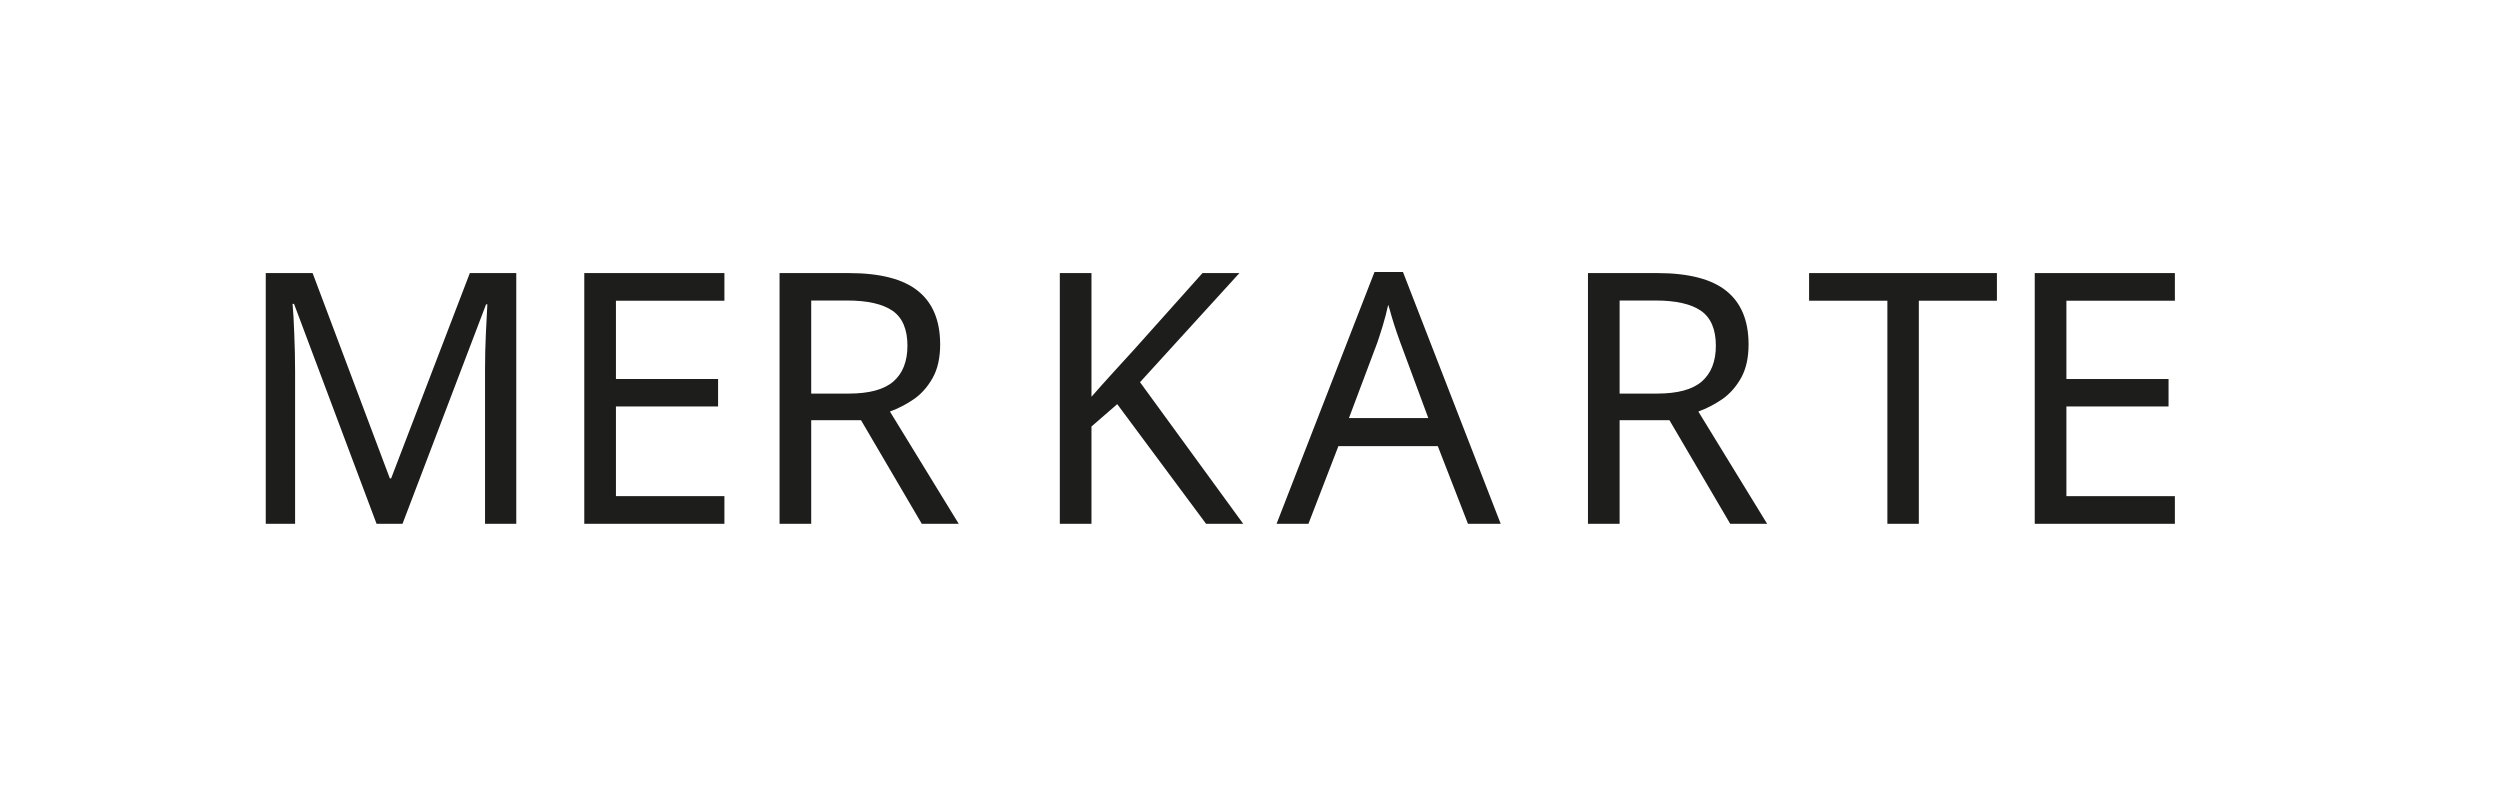
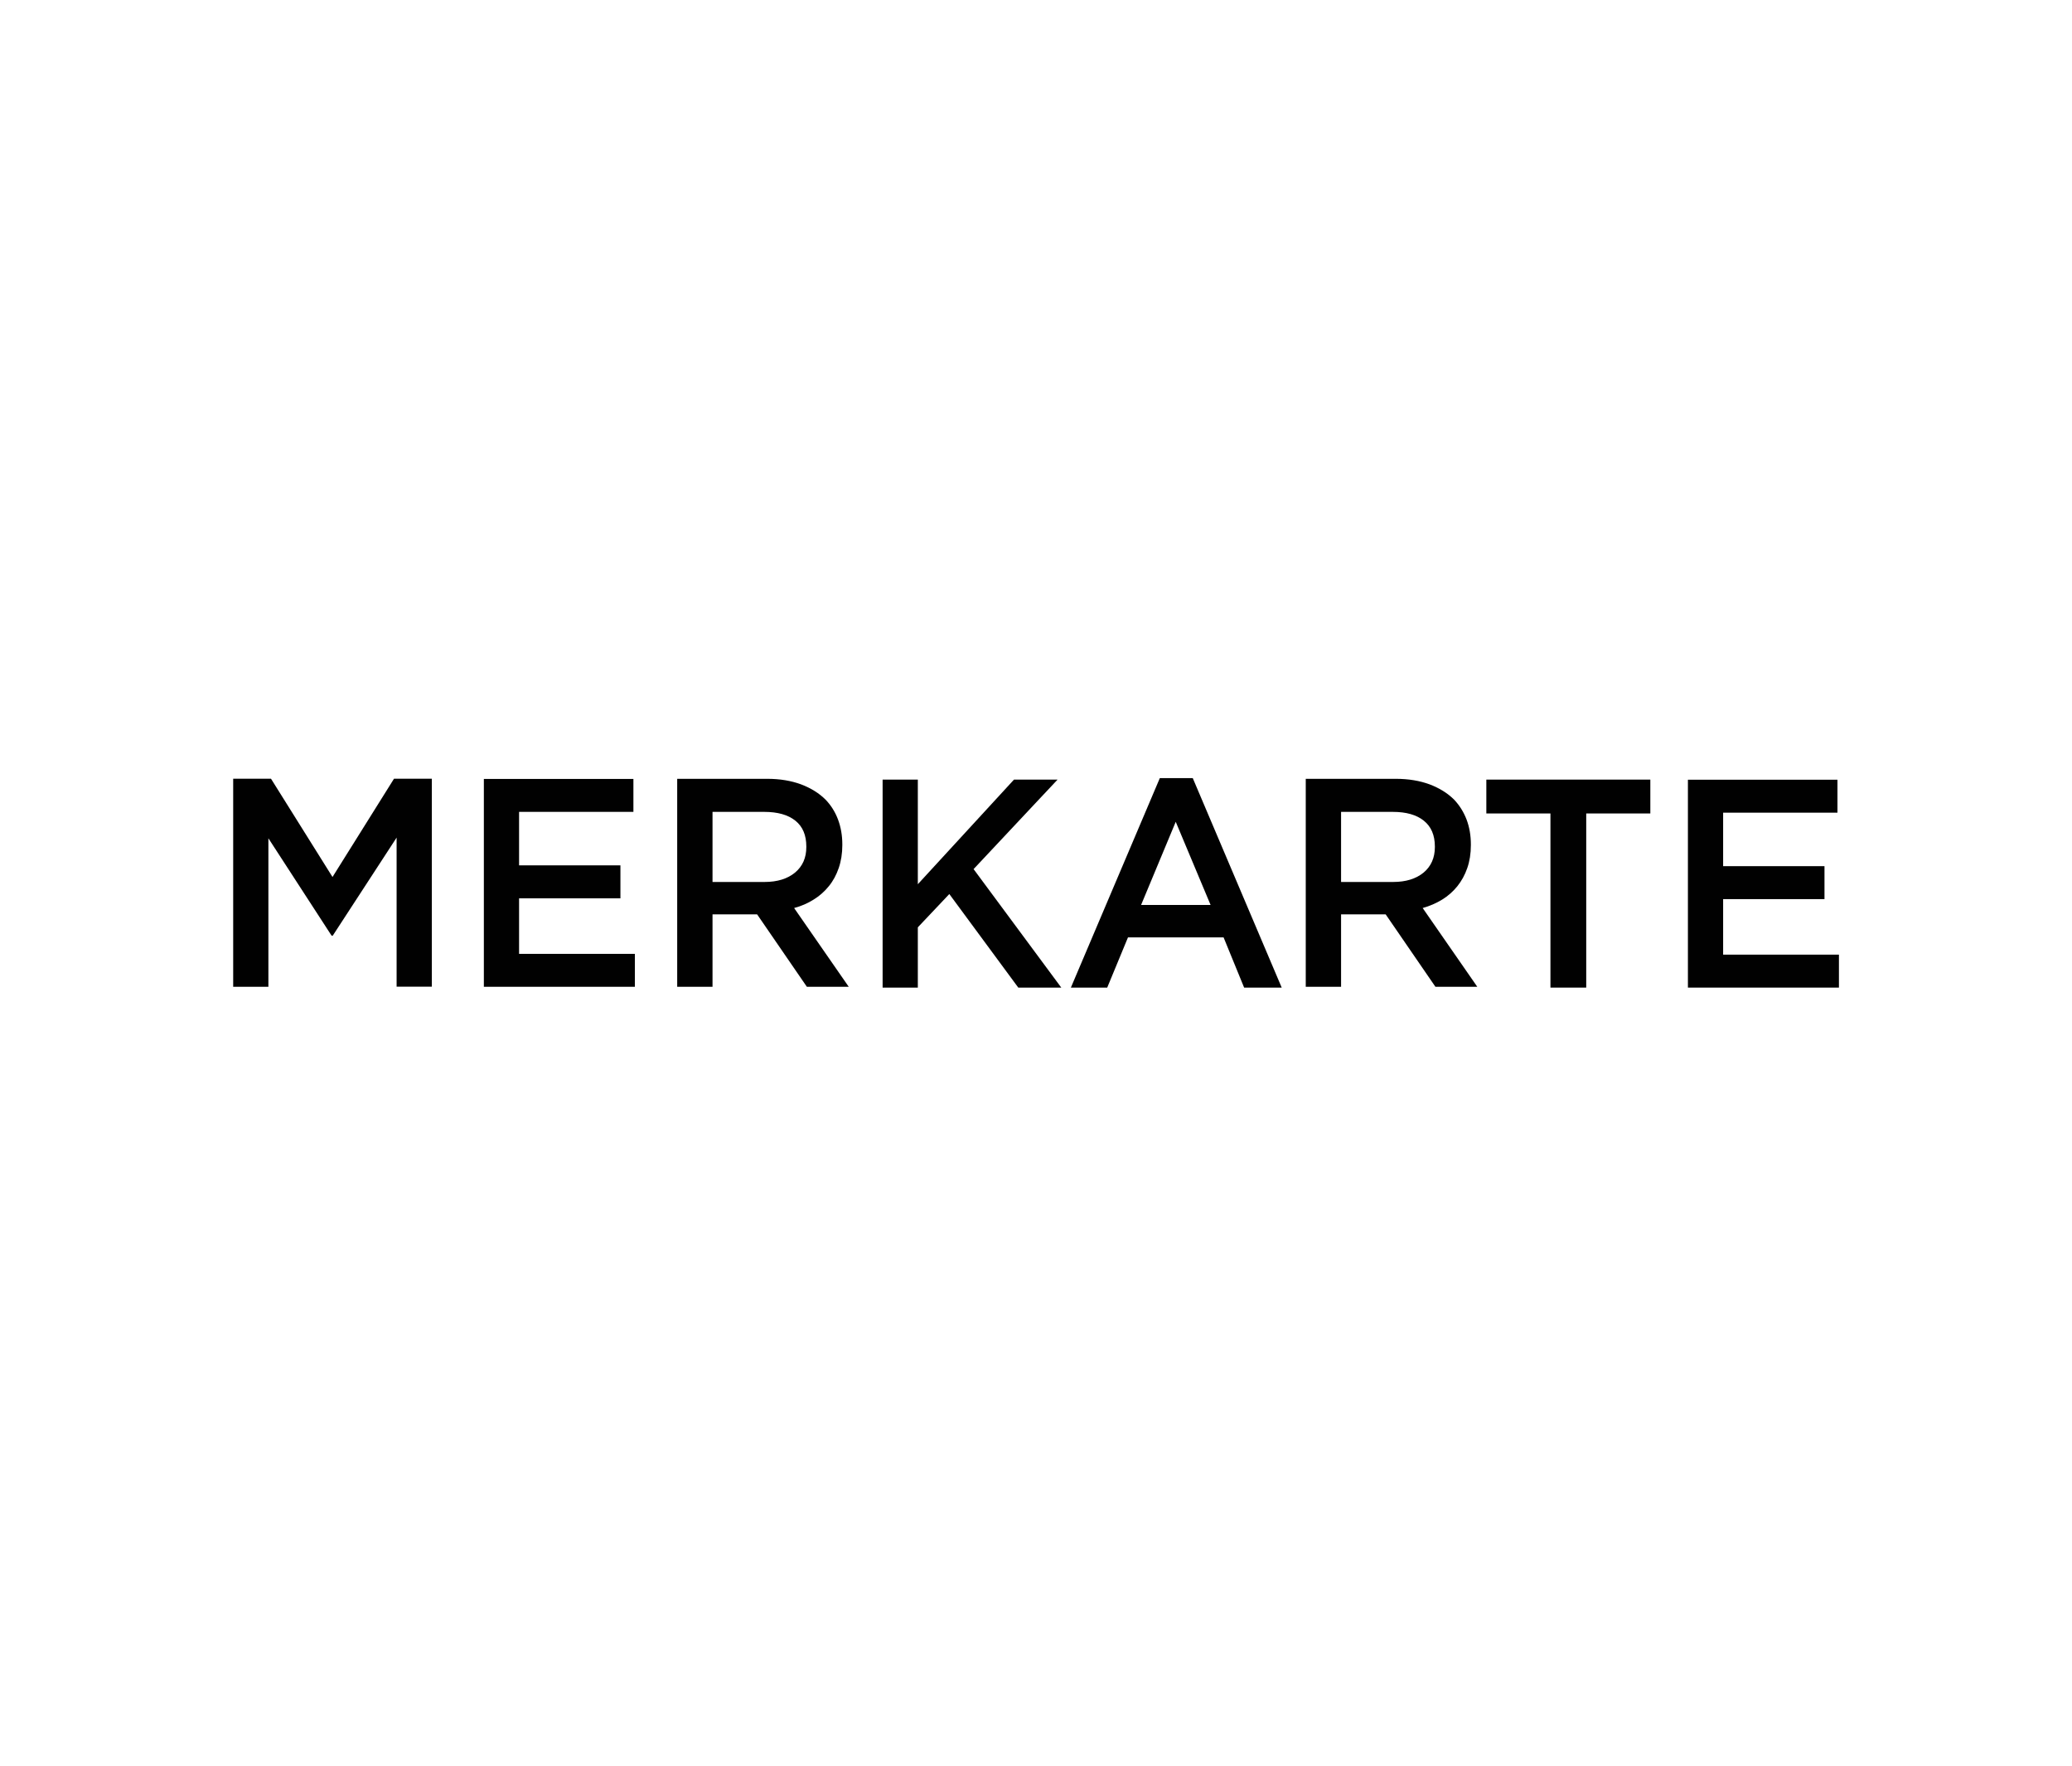
- <svg xmlns="http://www.w3.org/2000/svg" id="Invitation" viewBox="0 0 185.09 59.72">
+ <svg xmlns="http://www.w3.org/2000/svg" id="Invitation" viewBox="0 0 183.58 156.46">
  <defs>
    <style>
      .cls-1 {
-         letter-spacing: 0em;
-       }
- 
-       .cls-2 {
-         letter-spacing: 0em;
-       }
- 
-       .cls-3 {
-         fill: #1d1d1b;
-         font-family: Gotham-Book, 'Gotham Book';
-         font-size: 26px;
+         fill: #010101;
      }
    </style>
  </defs>
-   <text class="cls-3" transform="translate(17.16 38.78)">
-     <tspan x="0" y="0">MER</tspan>
-     <tspan class="cls-1" x="58.79" y="0">K</tspan>
-     <tspan x="77.35" y="0">A</tspan>
-     <tspan class="cls-2" x="97.89" y="0">R</tspan>
-     <tspan x="116.51" y="0">TE</tspan>
-   </text>
+   <polygon class="cls-1" points="78.2 87.51 81.32 87.51 81.32 82.17 84.11 79.22 90.22 87.51 94.03 87.51 86.26 77.01 93.7 69.08 89.84 69.08 81.32 78.35 81.32 69.08 78.2 69.08 78.2 87.51" />
+   <path class="cls-1" d="m94.88,87.51h3.22l1.84-4.45h8.47l1.82,4.45h3.33l-7.88-18.56h-2.92l-7.88,18.56Zm6.22-7.32l3.07-7.37,3.09,7.37h-6.16Z" />
+   <path class="cls-1" d="m60.01,87.44h3.12v-6.42h3.95l4.41,6.42h3.71l-4.84-6.98c.63-.17,1.21-.42,1.73-.75.52-.32.97-.72,1.34-1.18.38-.46.67-1,.88-1.61.21-.61.32-1.29.32-2.04v-.05c0-.81-.13-1.54-.38-2.21-.25-.67-.62-1.26-1.1-1.76-.58-.58-1.31-1.03-2.18-1.36-.87-.32-1.87-.49-2.99-.49h-7.98v18.43Zm3.12-9.29v-6.21h4.59c1.18,0,2.1.26,2.75.78.65.52.97,1.28.97,2.29v.05c0,.95-.33,1.7-1,2.26-.67.55-1.57.83-2.69.83h-4.62Zm-20.26,9.29h13.38v-2.92h-10.26v-4.92h8.98v-2.92h-8.98v-4.74h10.13v-2.92h-13.25v18.43Zm-22.21,0h3.12v-13.16l5.6,8.63h.1l5.66-8.69v13.21h3.12v-18.43h-3.35l-5.45,8.71-5.45-8.71h-3.35v18.43Z" />
+   <path class="cls-1" d="m115.7,87.44h3.12v-6.42h3.95l4.41,6.42h3.71l-4.84-6.98c.63-.18,1.21-.43,1.73-.75.52-.32.97-.72,1.34-1.18.37-.46.67-1,.88-1.61.21-.6.32-1.28.32-2.04v-.05c0-.81-.13-1.54-.38-2.21-.26-.67-.62-1.25-1.1-1.76-.58-.58-1.31-1.03-2.18-1.36-.87-.32-1.87-.49-2.99-.49h-7.98v18.43Zm3.12-9.29v-6.21h4.59c1.18,0,2.09.26,2.74.78.65.52.98,1.28.98,2.29v.05c0,.95-.34,1.71-1,2.26-.67.55-1.57.83-2.69.83h-4.62Z" />
+   <path class="cls-1" d="m149.55,87.51h13.38v-2.92h-10.26v-4.92h8.98v-2.92h-8.98v-4.74h10.13v-2.92h-13.25v18.43Zm-12.18,0h3.17v-15.43h5.68v-3h-14.53v3h5.68v15.43Z" />
</svg>
